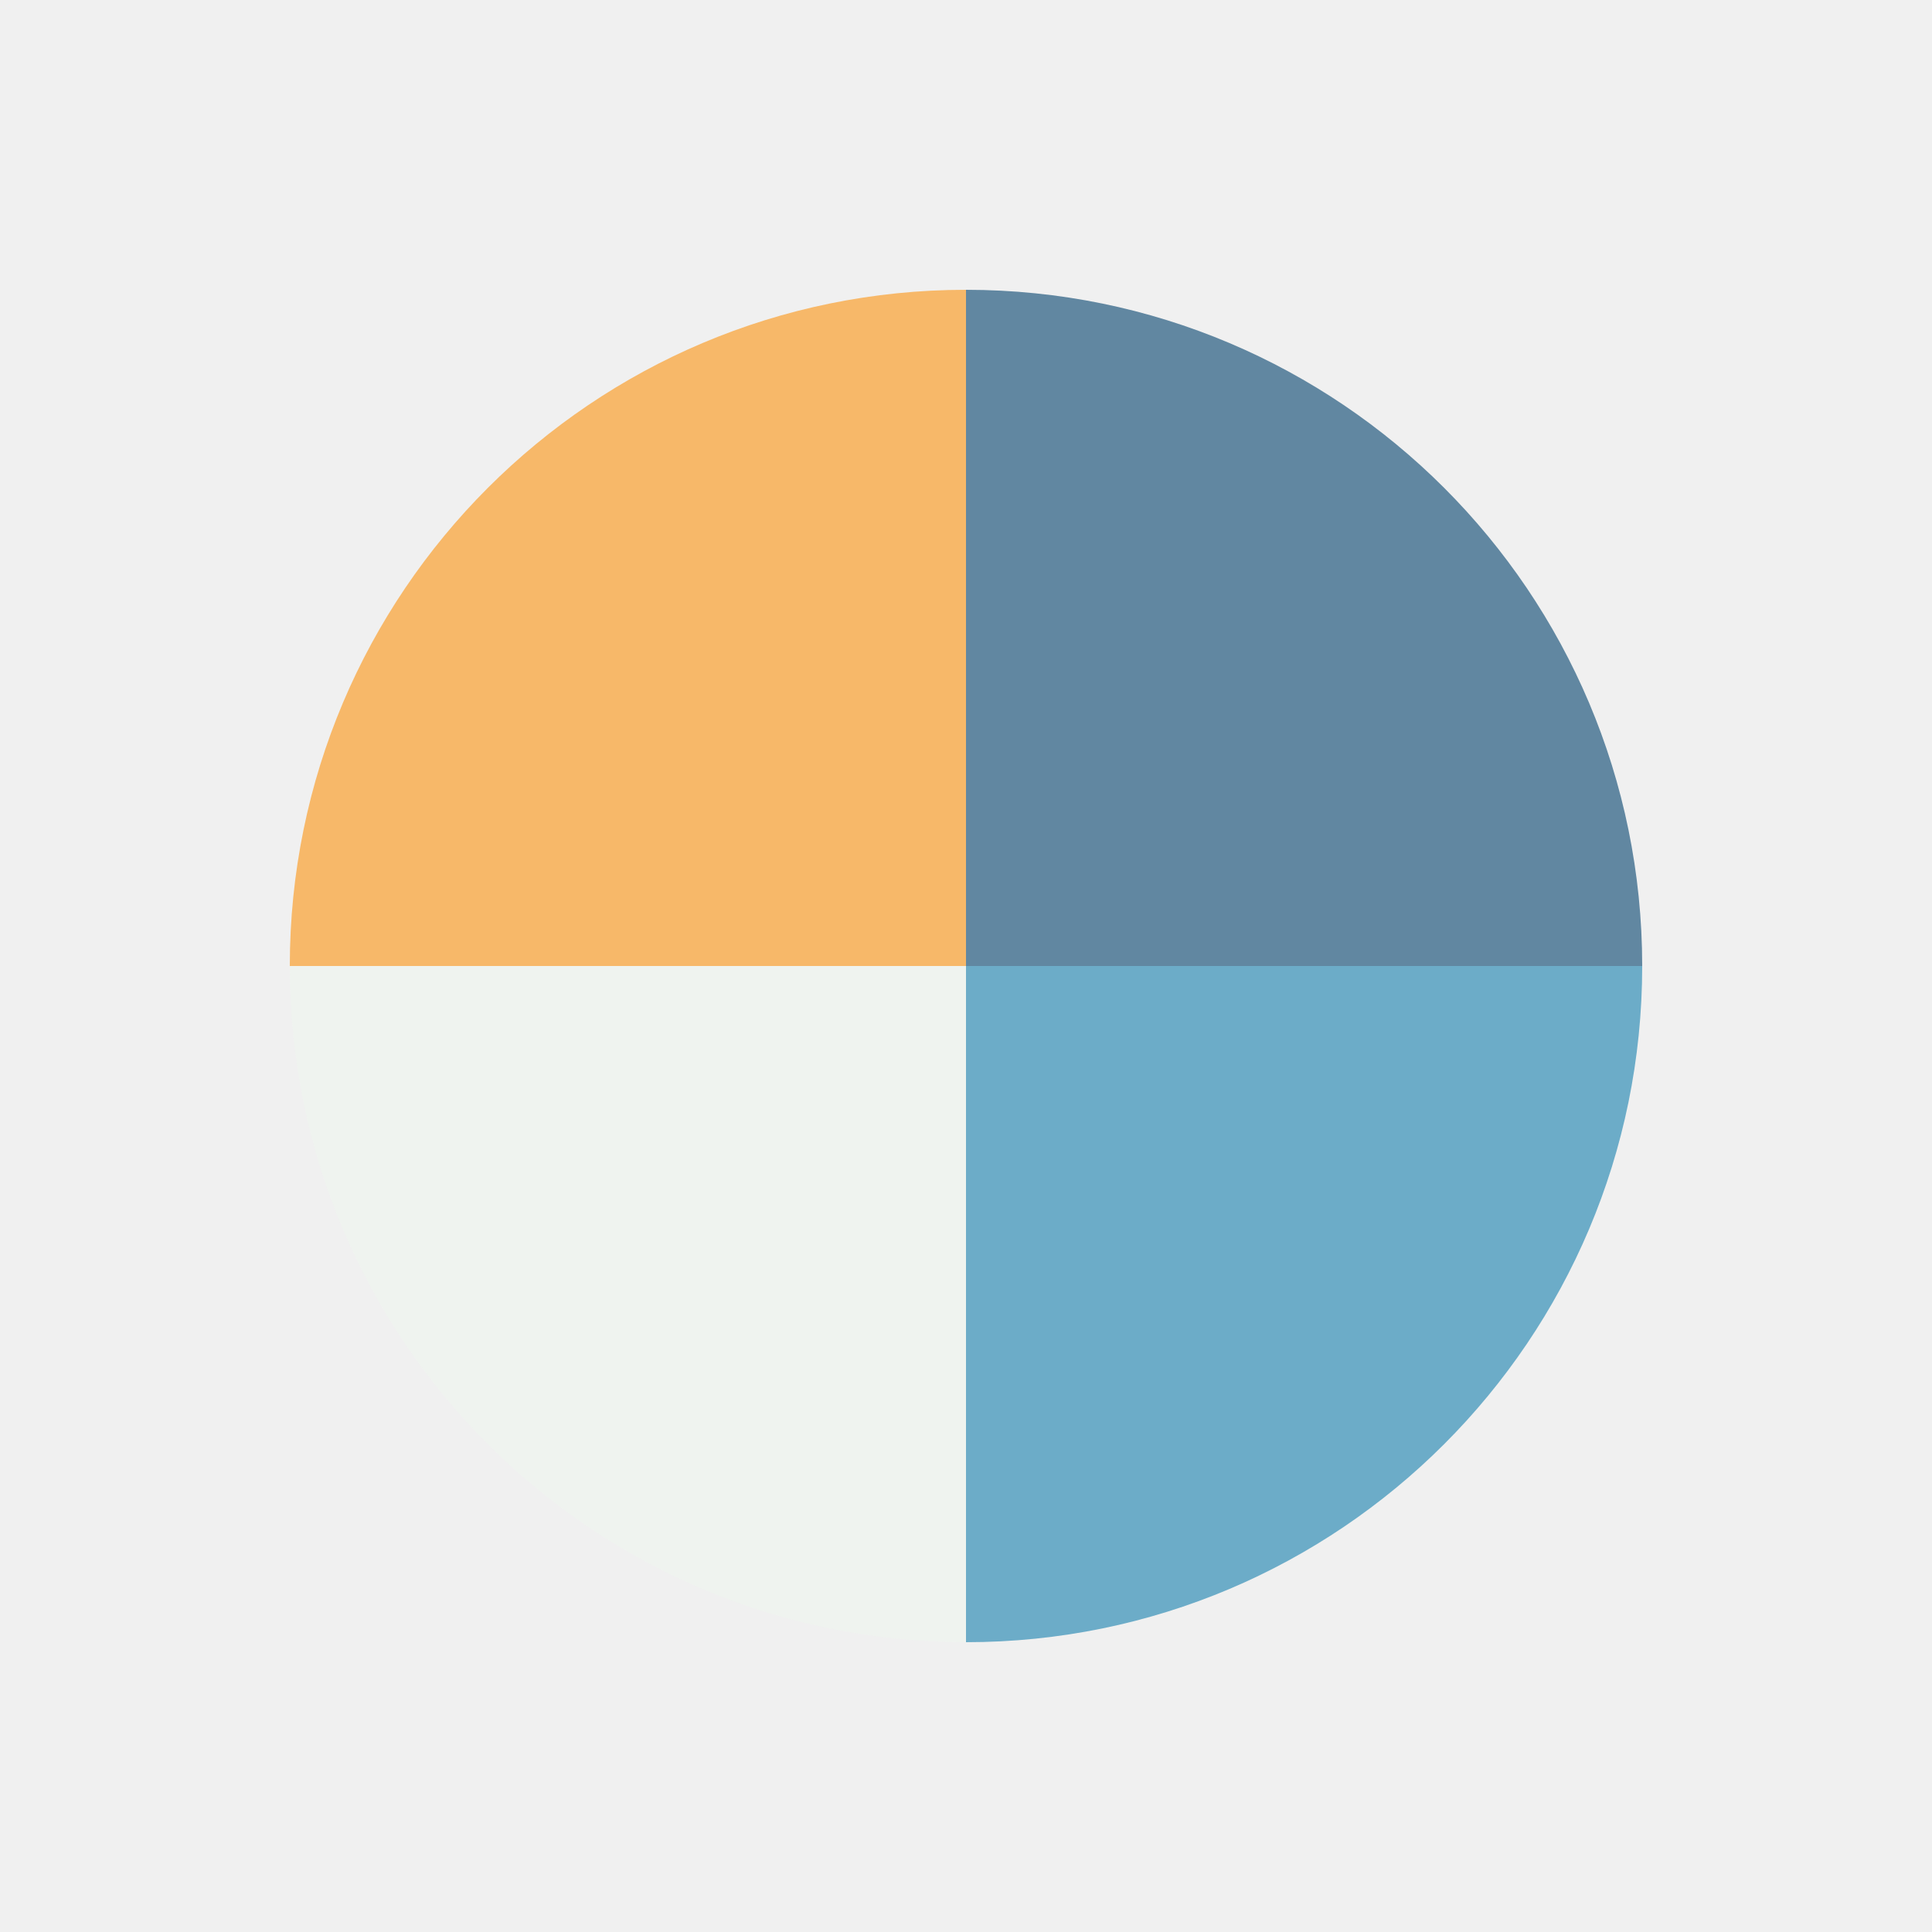
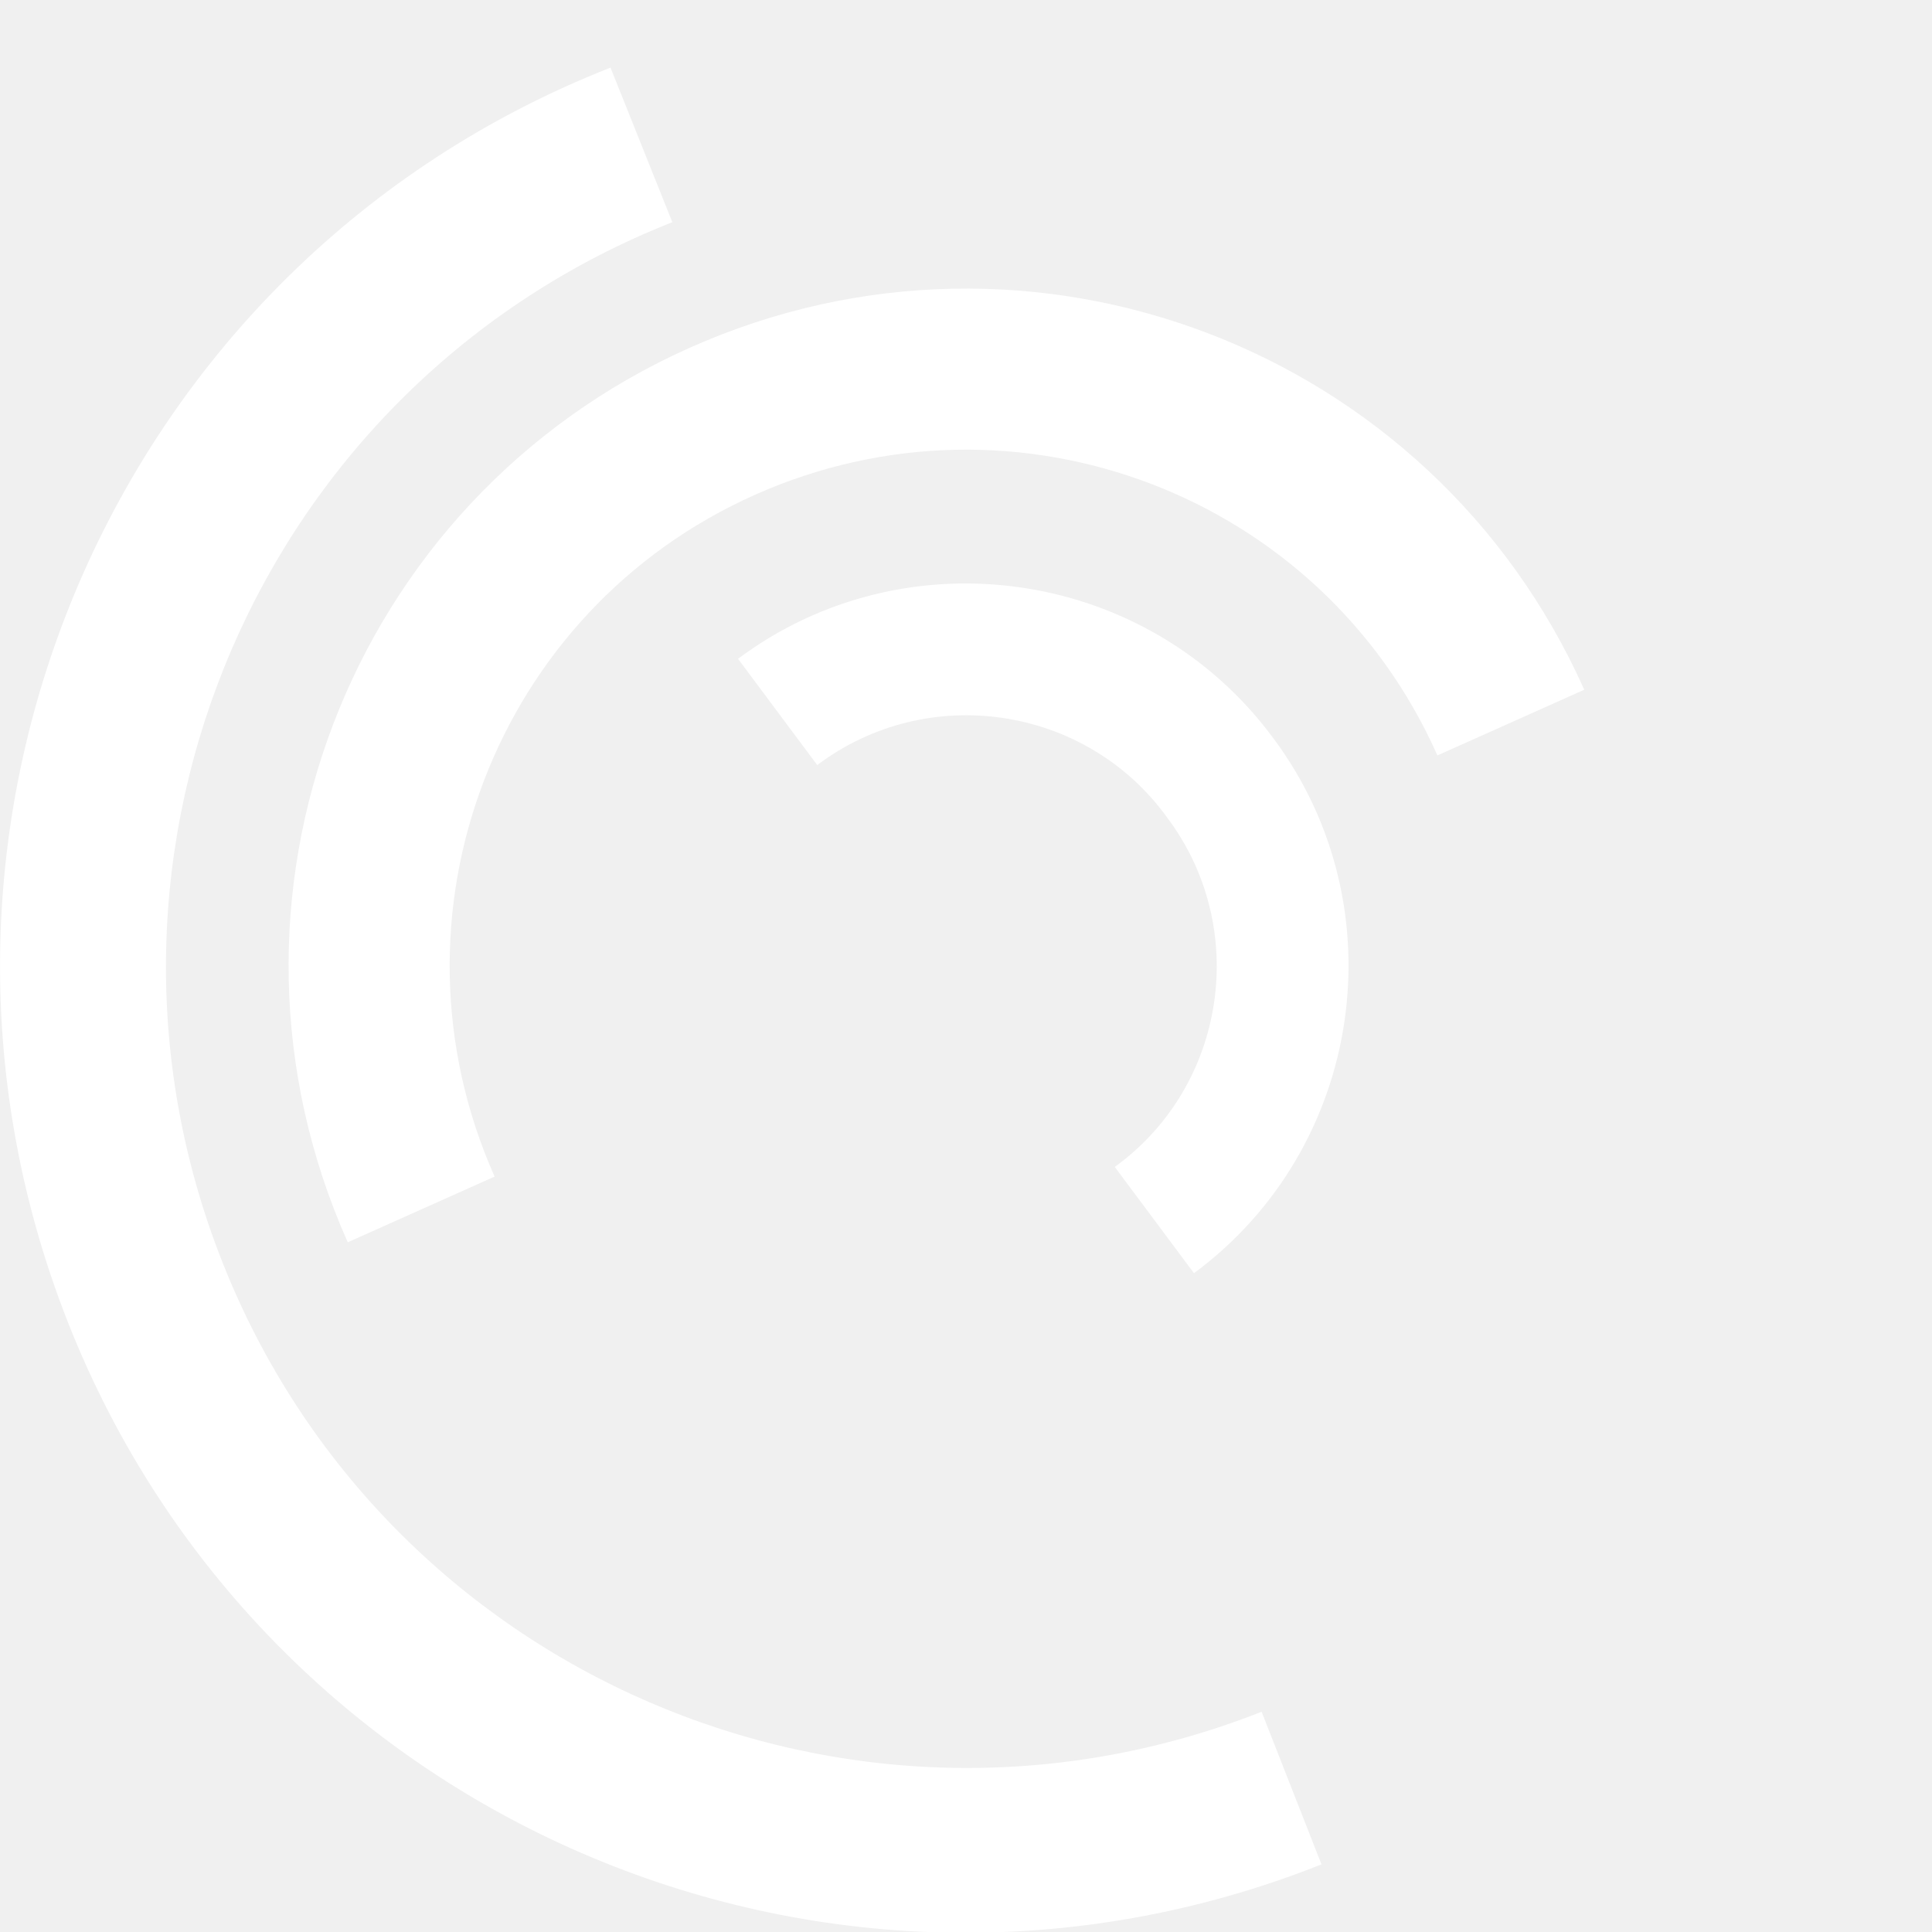
- <svg xmlns="http://www.w3.org/2000/svg" style="margin: auto; background: none; display: block; shape-rendering: auto;" width="200px" height="200px" viewBox="0 0 100 100" preserveAspectRatio="xMidYMid">
-   <g transform="translate(50 50)">
-     <g transform="scale(0.7)">
-       <g transform="translate(-50 -50)">
-         <g>
-           <animateTransform attributeName="transform" type="rotate" repeatCount="indefinite" values="0 50 50;360 50 50" keyTimes="0;1" dur="0.758s" />
-           <path fill-opacity="0.8" fill="#3e6d8d" d="M50 50L50 0A50 50 0 0 1 100 50Z" />
-         </g>
-         <g>
-           <animateTransform attributeName="transform" type="rotate" repeatCount="indefinite" values="0 50 50;360 50 50" keyTimes="0;1" dur="1.01s" />
-           <path fill-opacity="0.8" fill="#4b9bbe" d="M50 50L50 0A50 50 0 0 1 100 50Z" transform="rotate(90 50 50)" />
-         </g>
-         <g>
-           <animateTransform attributeName="transform" type="rotate" repeatCount="indefinite" values="0 50 50;360 50 50" keyTimes="0;1" dur="1.515s" />
-           <path fill-opacity="0.8" fill="#eef3ef" d="M50 50L50 0A50 50 0 0 1 100 50Z" transform="rotate(180 50 50)" />
-         </g>
-         <g>
-           <animateTransform attributeName="transform" type="rotate" repeatCount="indefinite" values="0 50 50;360 50 50" keyTimes="0;1" dur="3.03s" />
-           <path fill-opacity="0.8" fill="#f9aa47" d="M50 50L50 0A50 50 0 0 1 100 50Z" transform="rotate(270 50 50)" />
-         </g>
-       </g>
-     </g>
-   </g>
+ <svg xmlns="http://www.w3.org/2000/svg" version="1.1" id="L7" x="0px" y="0px" viewBox="0 0 100 100" enable-background="new 0 0 100 100" xml:space="preserve">
+   <path fill="#fff" d="M31.6,3.5C5.9,13.6-6.6,42.7,3.5,68.4c10.1,25.7,39.2,38.3,64.9,28.1l-3.1-7.9c-21.3,8.4-45.4-2-53.8-23.3   c-8.4-21.3,2-45.4,23.3-53.8L31.6,3.5z">
+     <animateTransform attributeName="transform" attributeType="XML" type="rotate" dur="2s" from="0 50 50" to="360 50 50" repeatCount="indefinite" />
+   </path>
+   <path fill="#fff" d="M42.3,39.6c5.7-4.3,13.9-3.1,18.1,2.7c4.3,5.7,3.1,13.9-2.7,18.1l4.1,5.5c8.8-6.5,10.6-19,4.1-27.7   c-6.5-8.8-19-10.6-27.7-4.1L42.3,39.6z">
+     <animateTransform attributeName="transform" attributeType="XML" type="rotate" dur="1s" from="0 50 50" to="-360 50 50" repeatCount="indefinite" />
+   </path>
+   <path fill="#fff" d="M82,35.7C74.1,18,53.4,10.1,35.7,18S10.1,46.6,18,64.3l7.6-3.4c-6-13.5,0-29.3,13.5-35.3s29.3,0,35.3,13.5   L82,35.7z">
+     <animateTransform attributeName="transform" attributeType="XML" type="rotate" dur="2s" from="0 50 50" to="360 50 50" repeatCount="indefinite" />
+   </path>
</svg>
